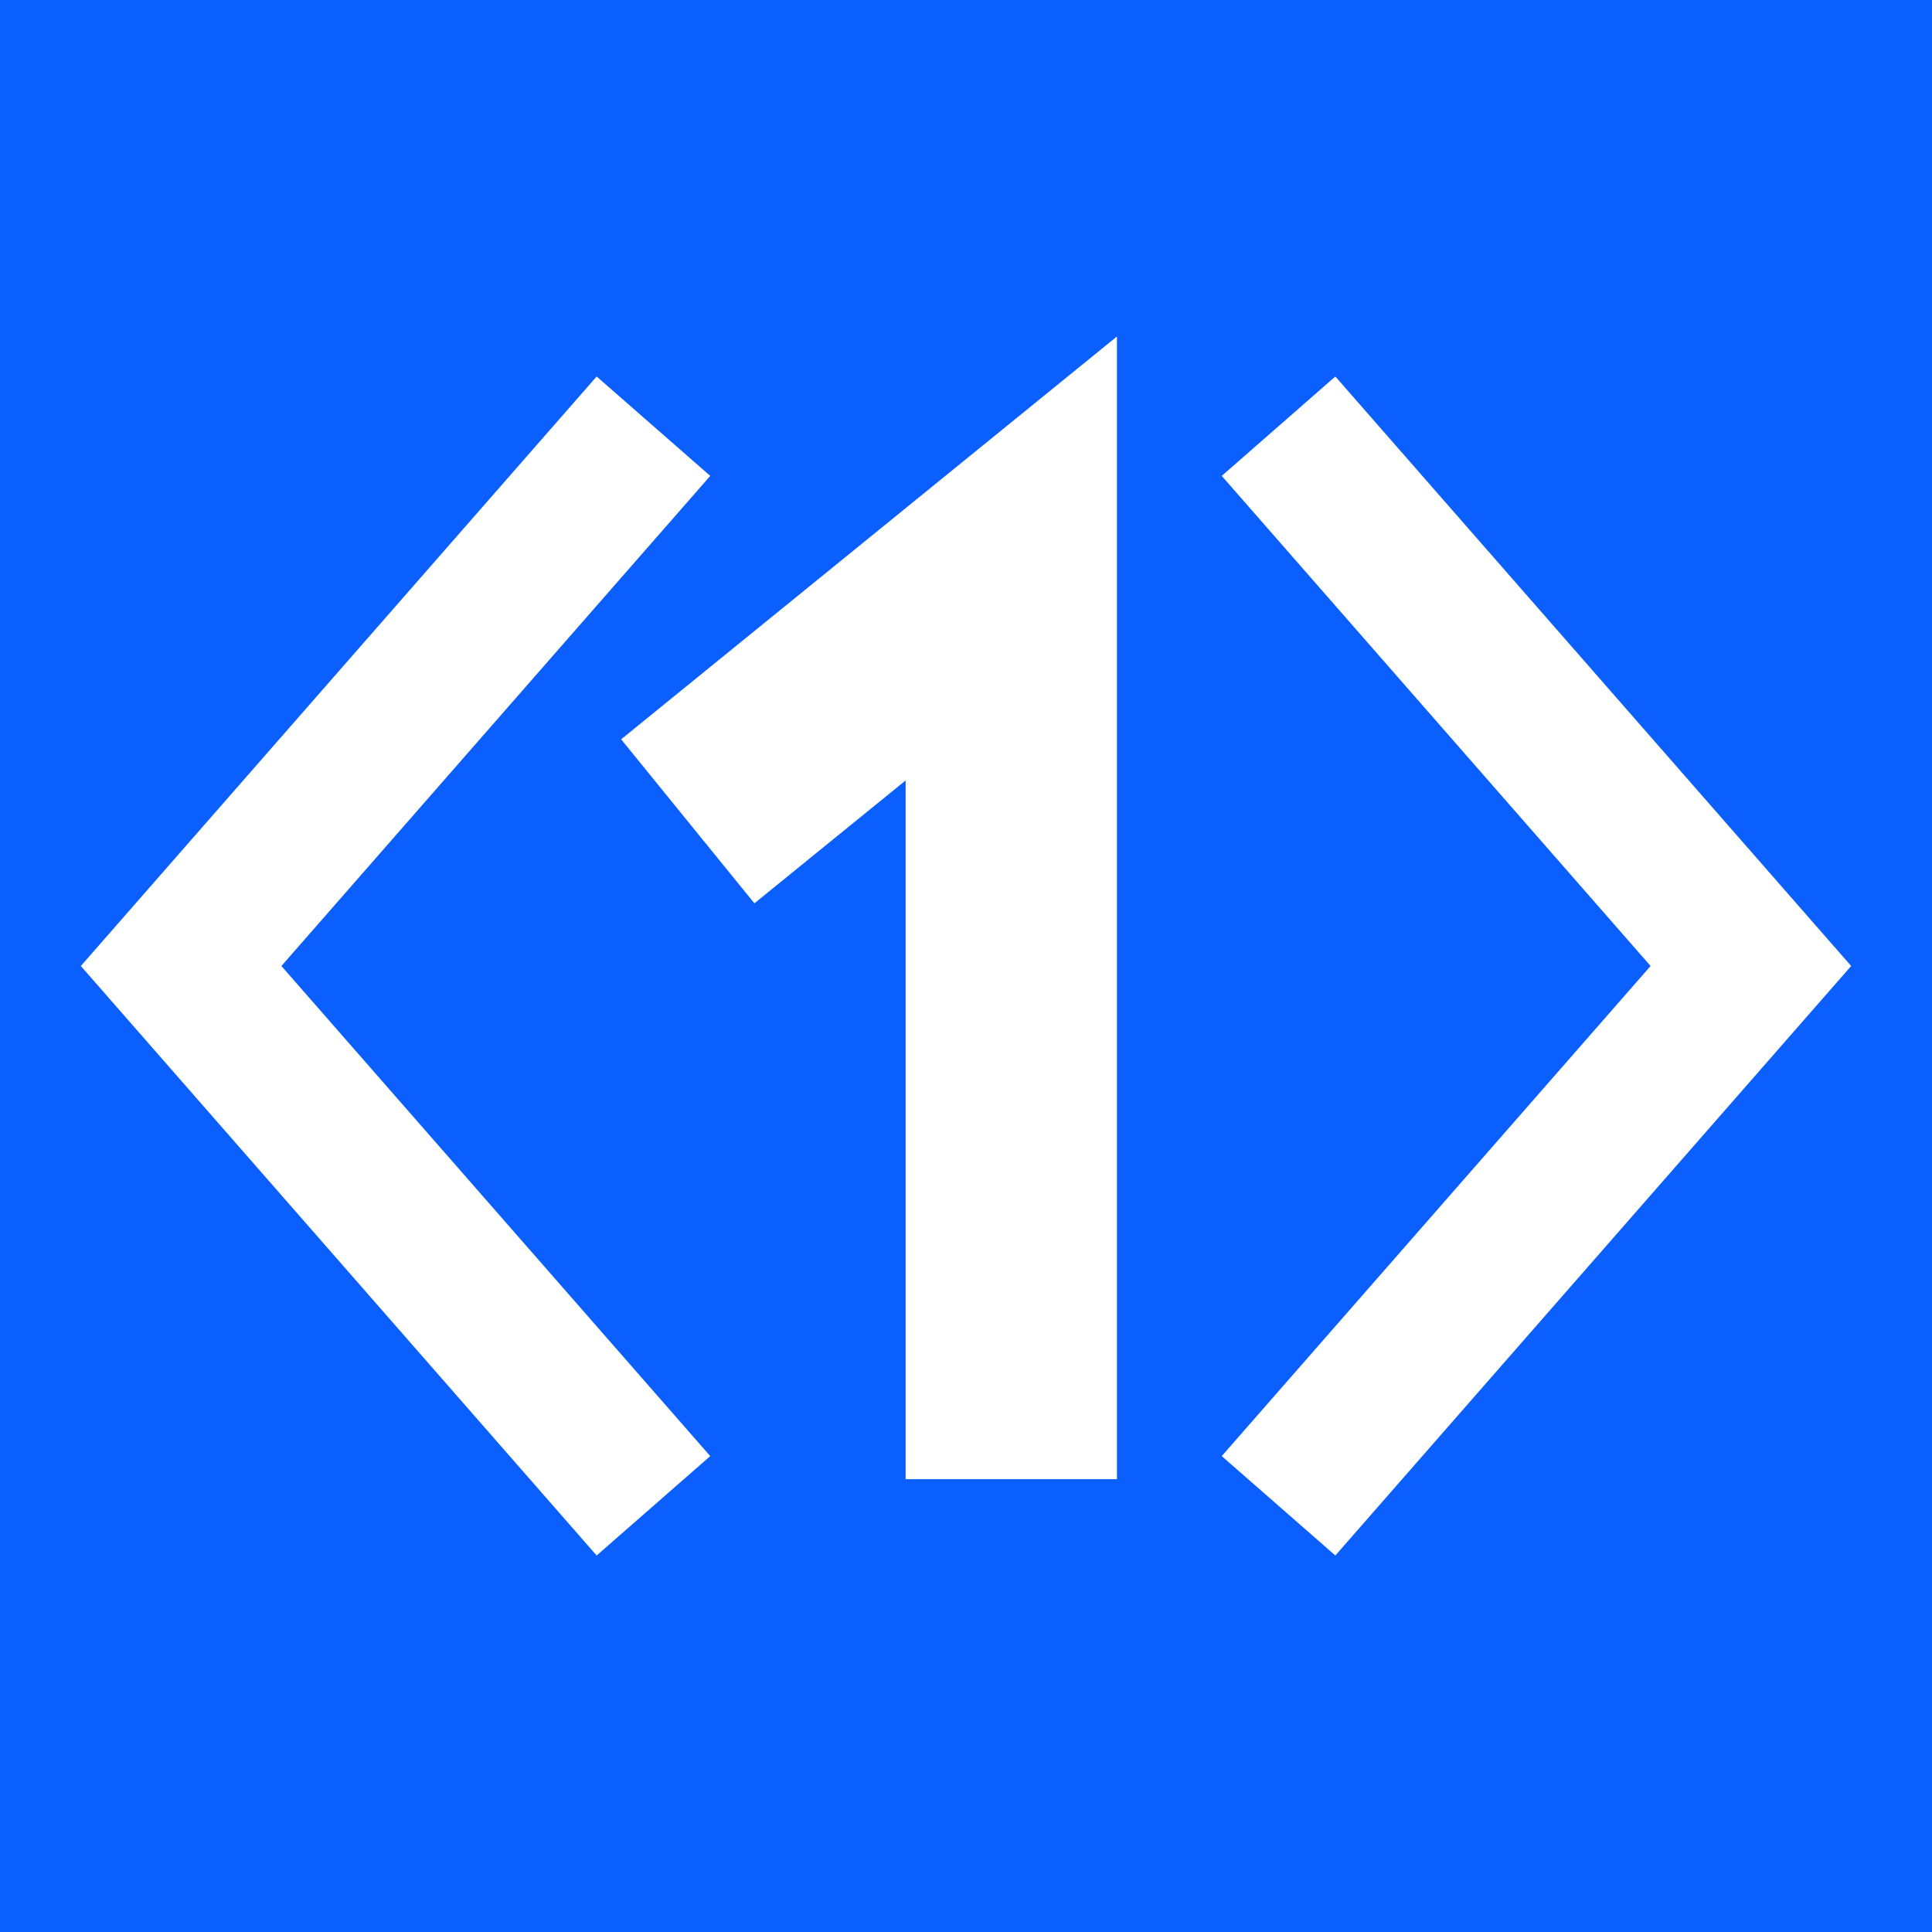
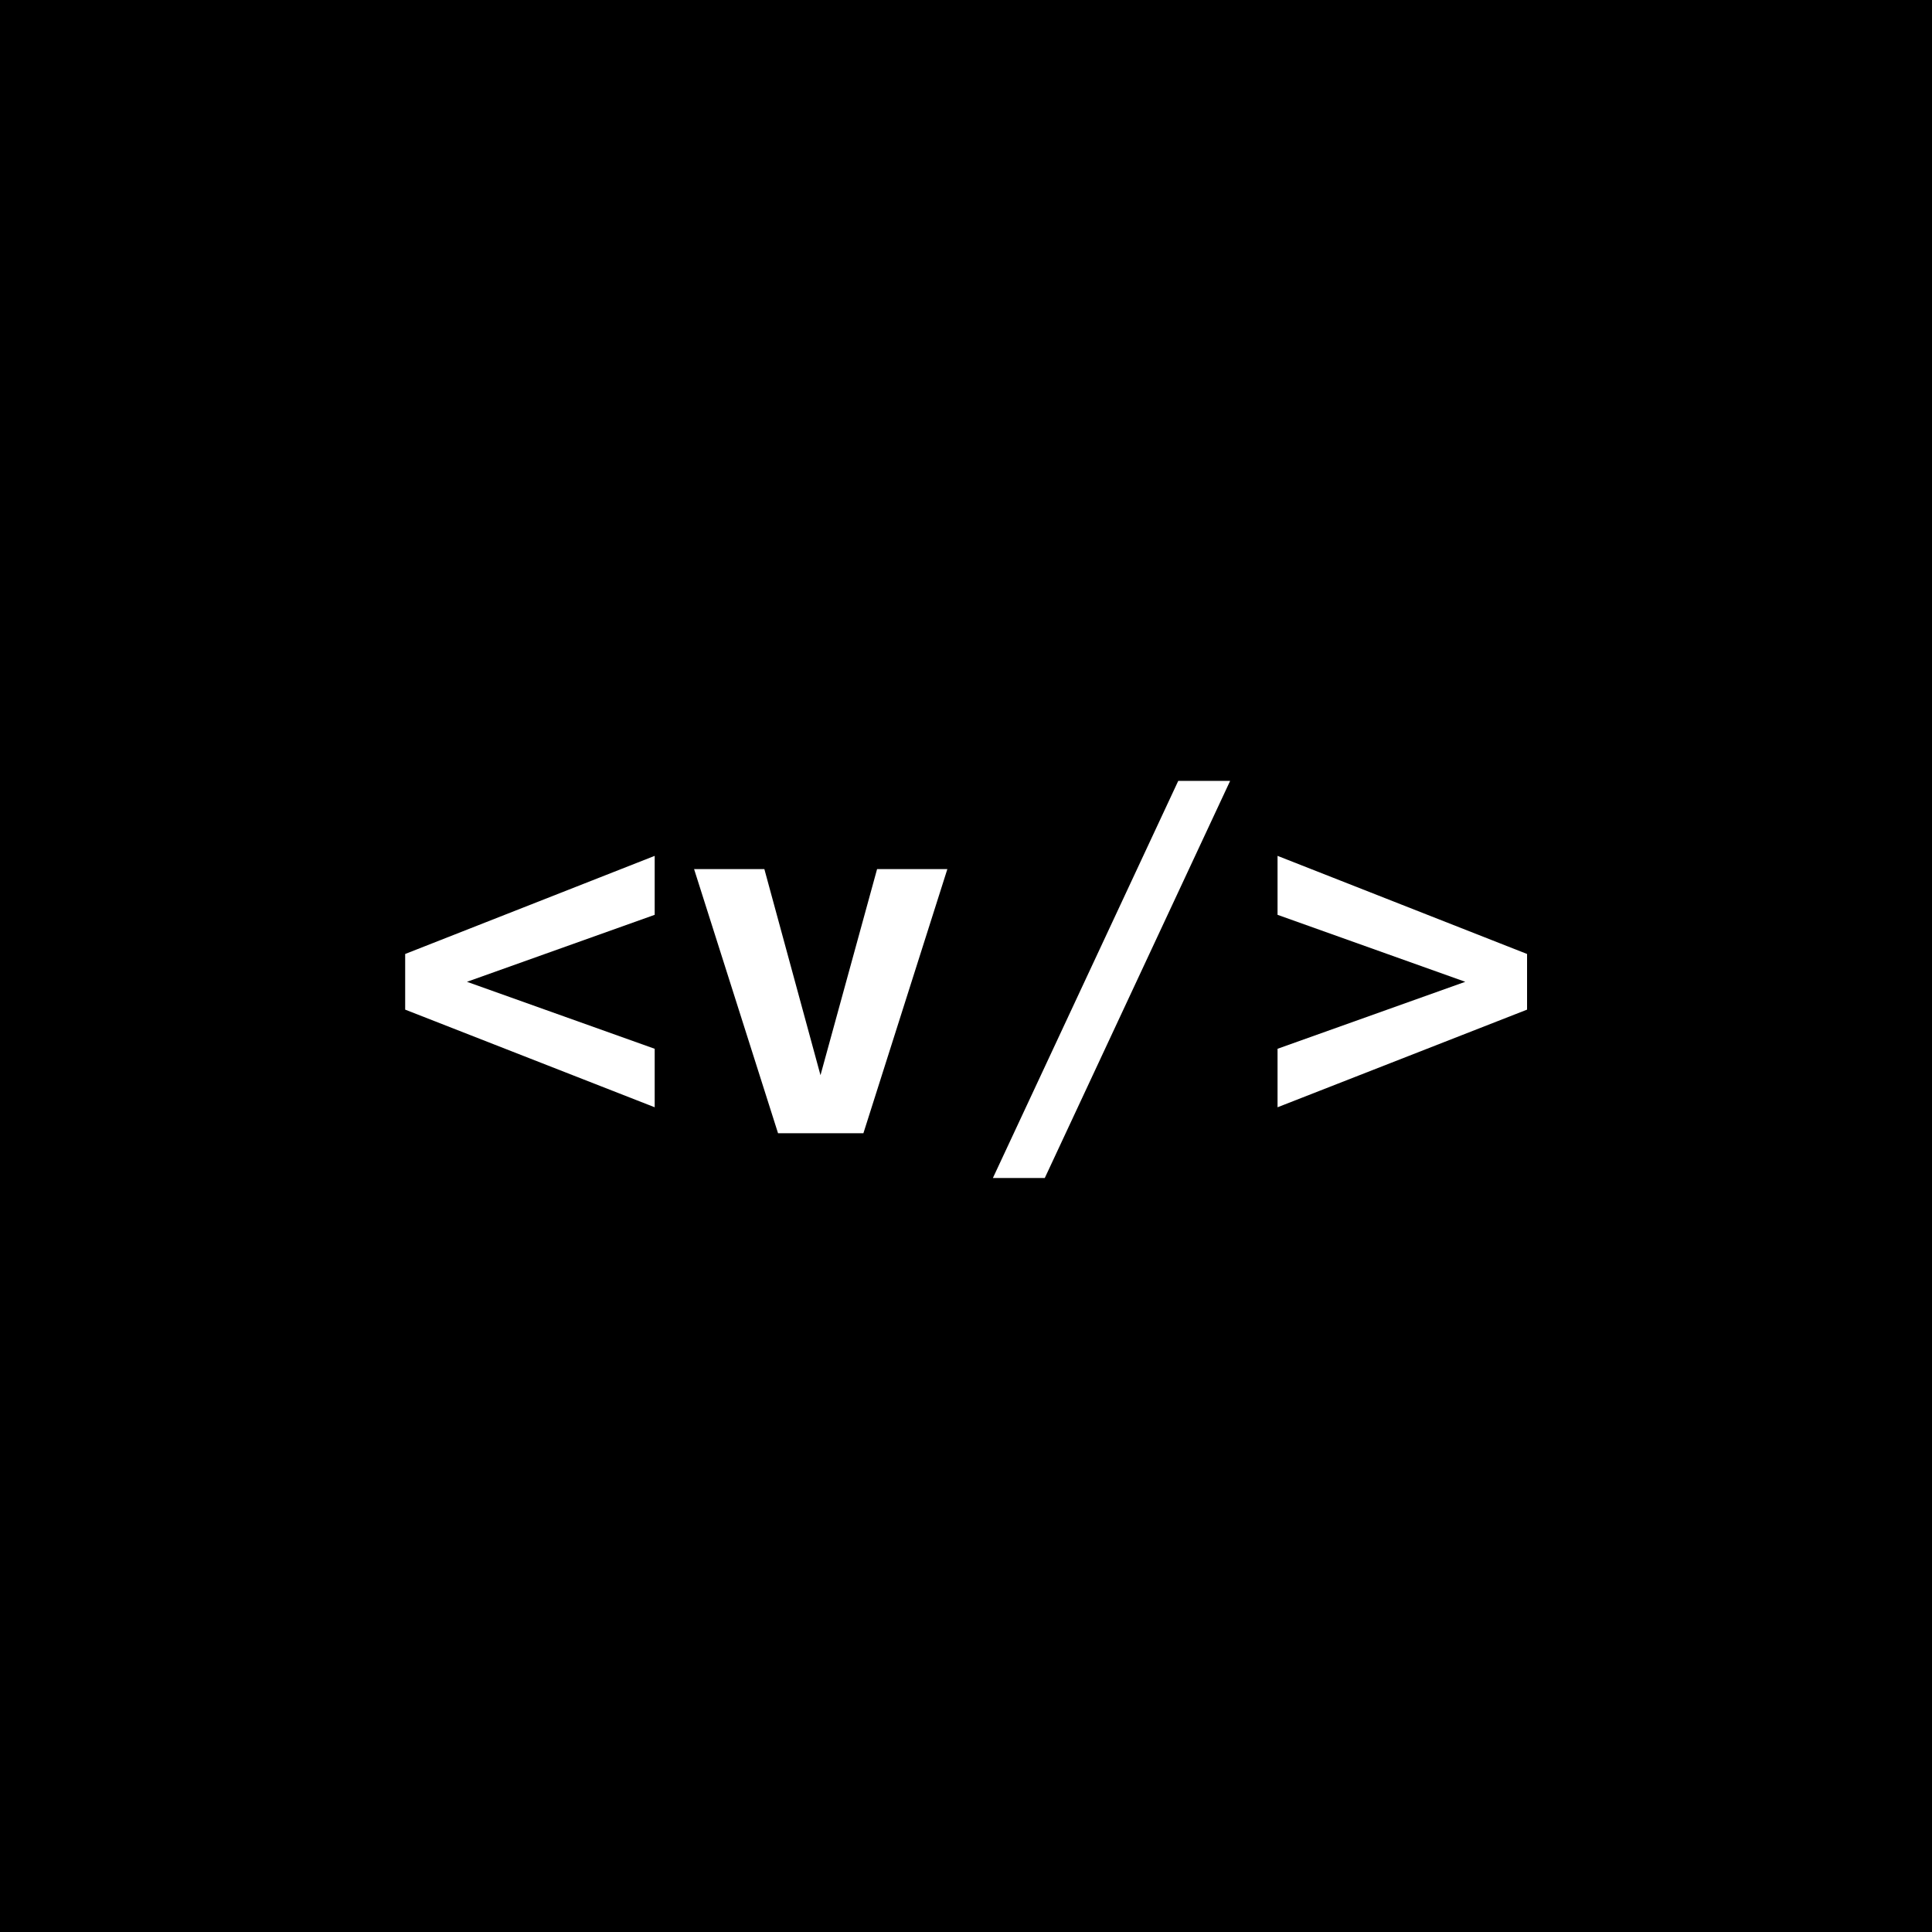
<svg xmlns="http://www.w3.org/2000/svg" viewBox="0 0 64 64" width="64" height="64">
-   <rect width="64" height="64" fill="#0B5FFF" />
-   <path d="M20 16 L6 32 L20 48" fill="none" stroke="#FFFFFF" stroke-width="5" stroke-linecap="square" stroke-linejoin="miter" />
-   <path d="M44 16 L58 32 L44 48" fill="none" stroke="#FFFFFF" stroke-width="5" stroke-linecap="square" stroke-linejoin="miter" />
-   <path d="M25.5 25 L33.5 18.5 L33.5 45.5" fill="none" stroke="#FFFFFF" stroke-width="7" stroke-linecap="square" stroke-linejoin="miter" />
+   <rect width="64" height="64" fill="#000" />
+   <text x="32" y="32" text-anchor="middle" dominant-baseline="central" font-family="monospace" font-size="16" font-weight="bold" fill="#fff">&lt;v/&gt;</text>
</svg>
